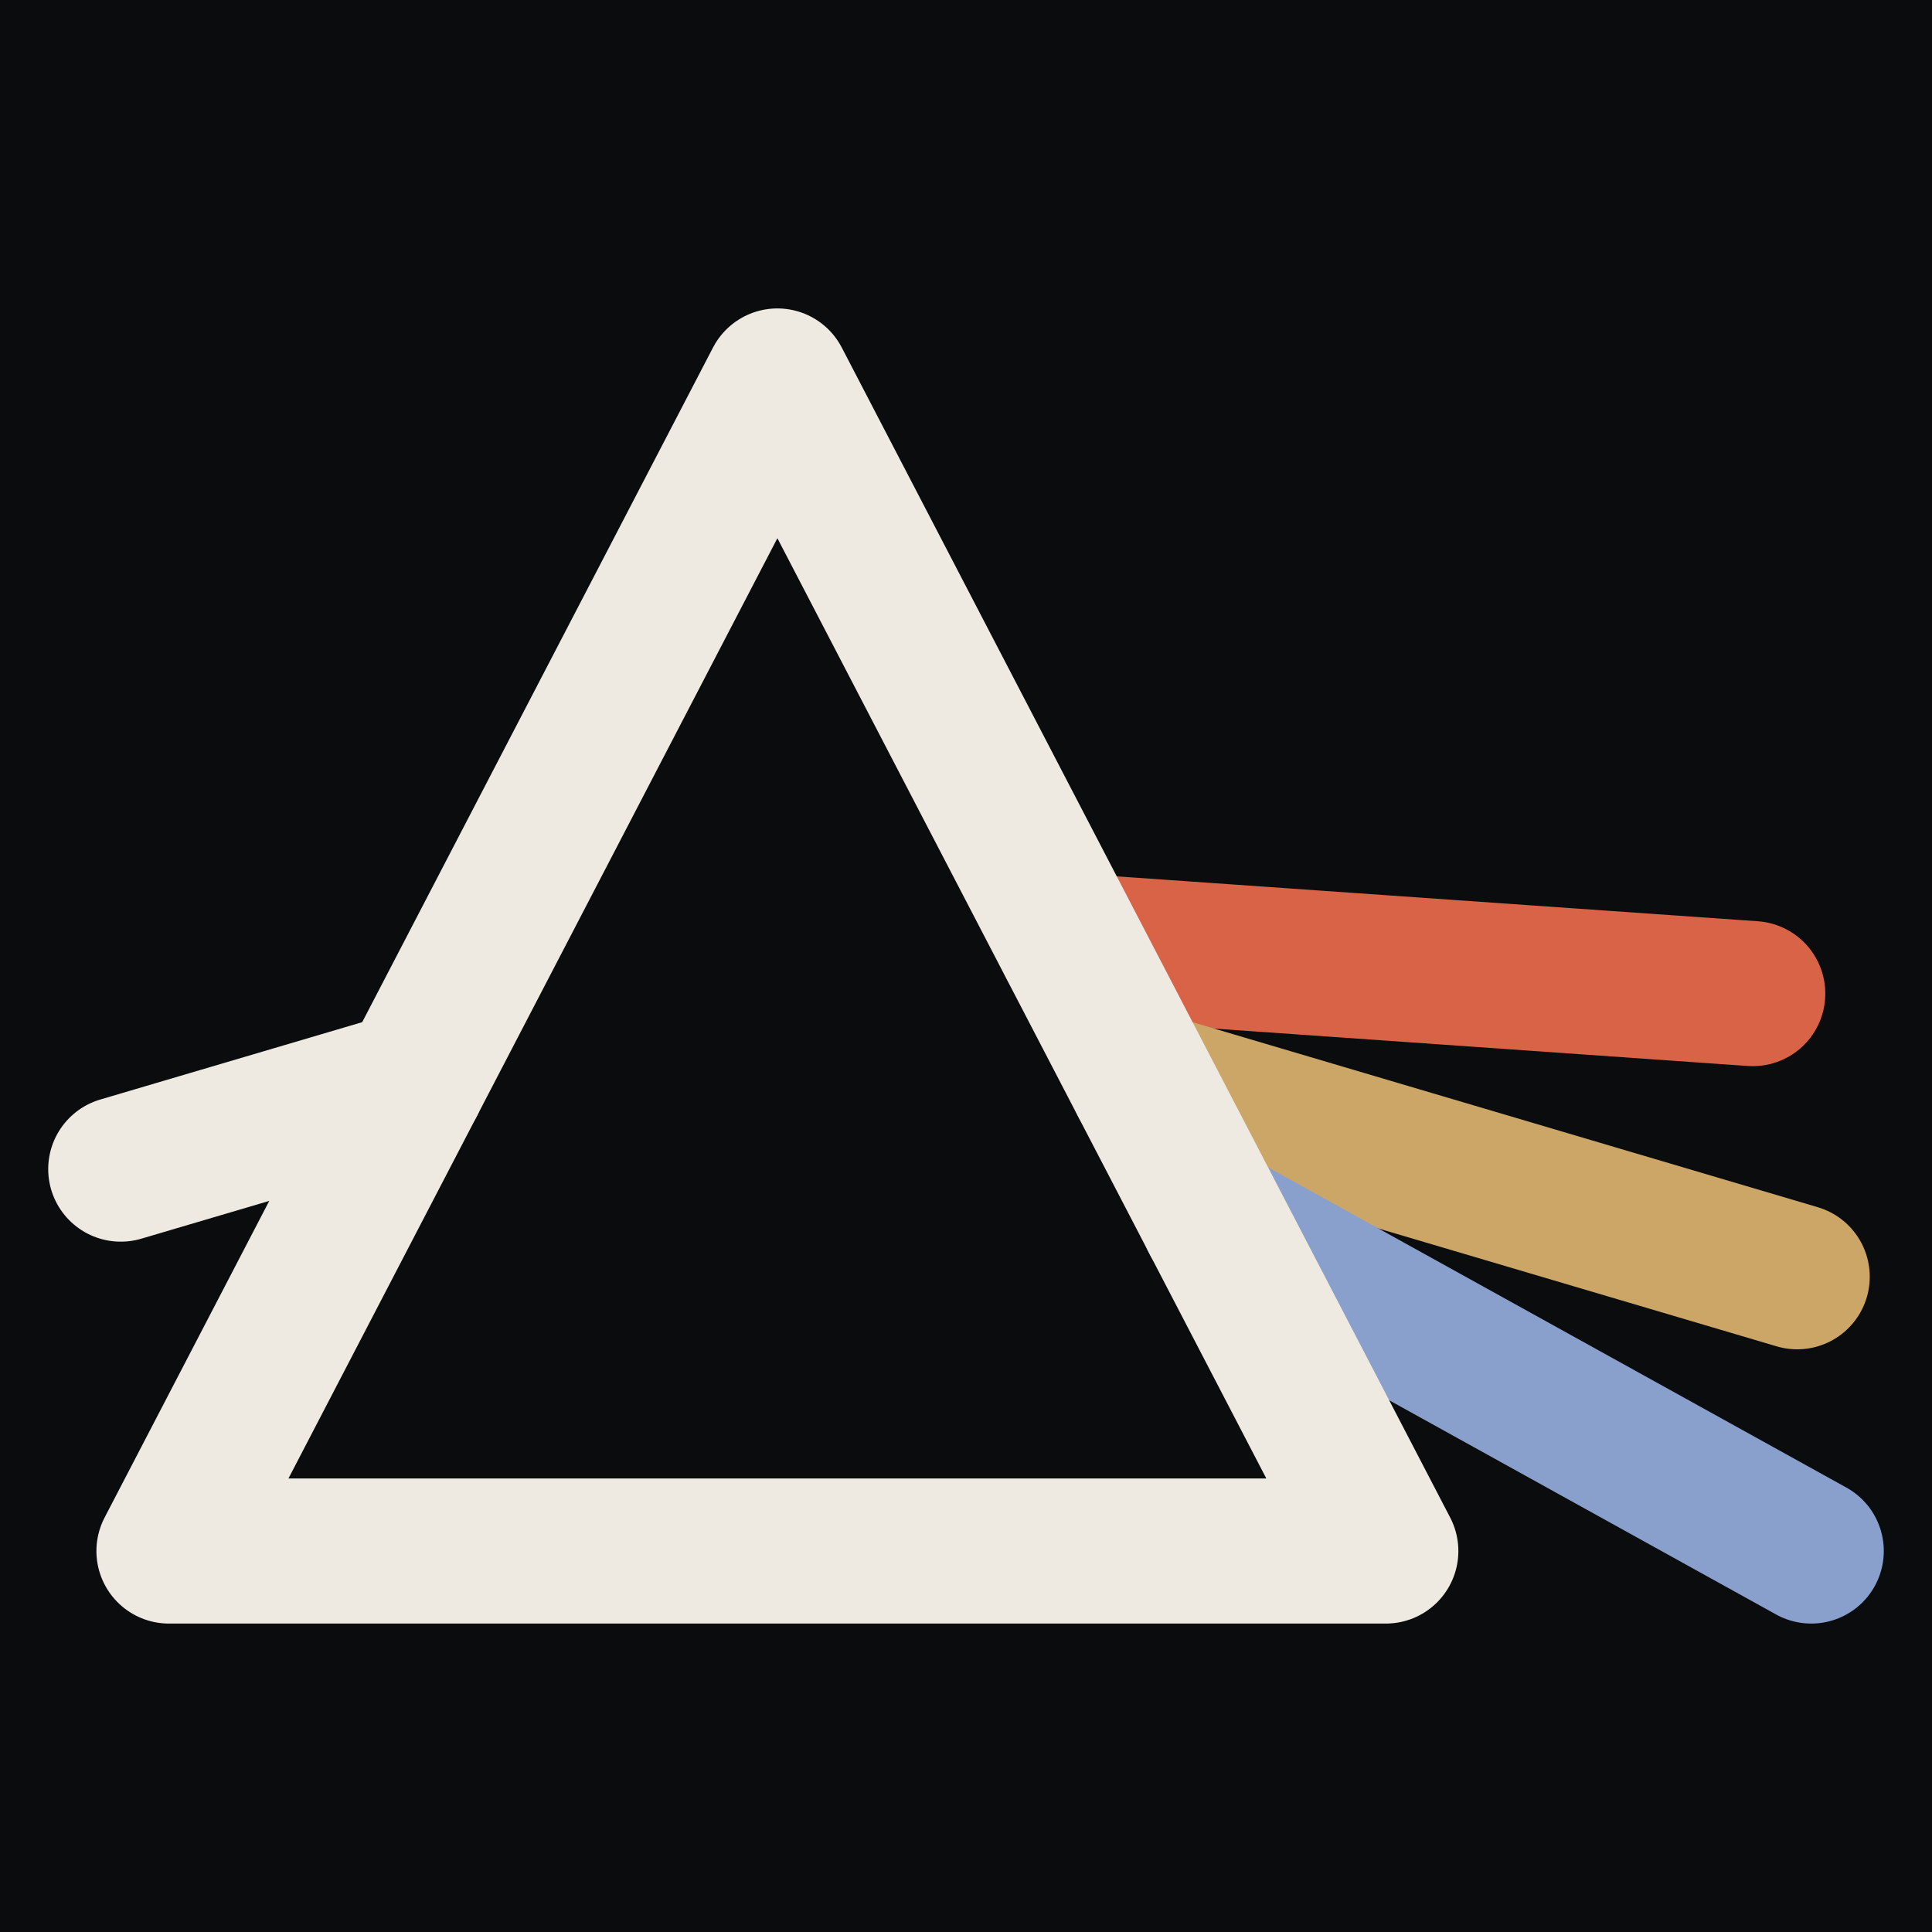
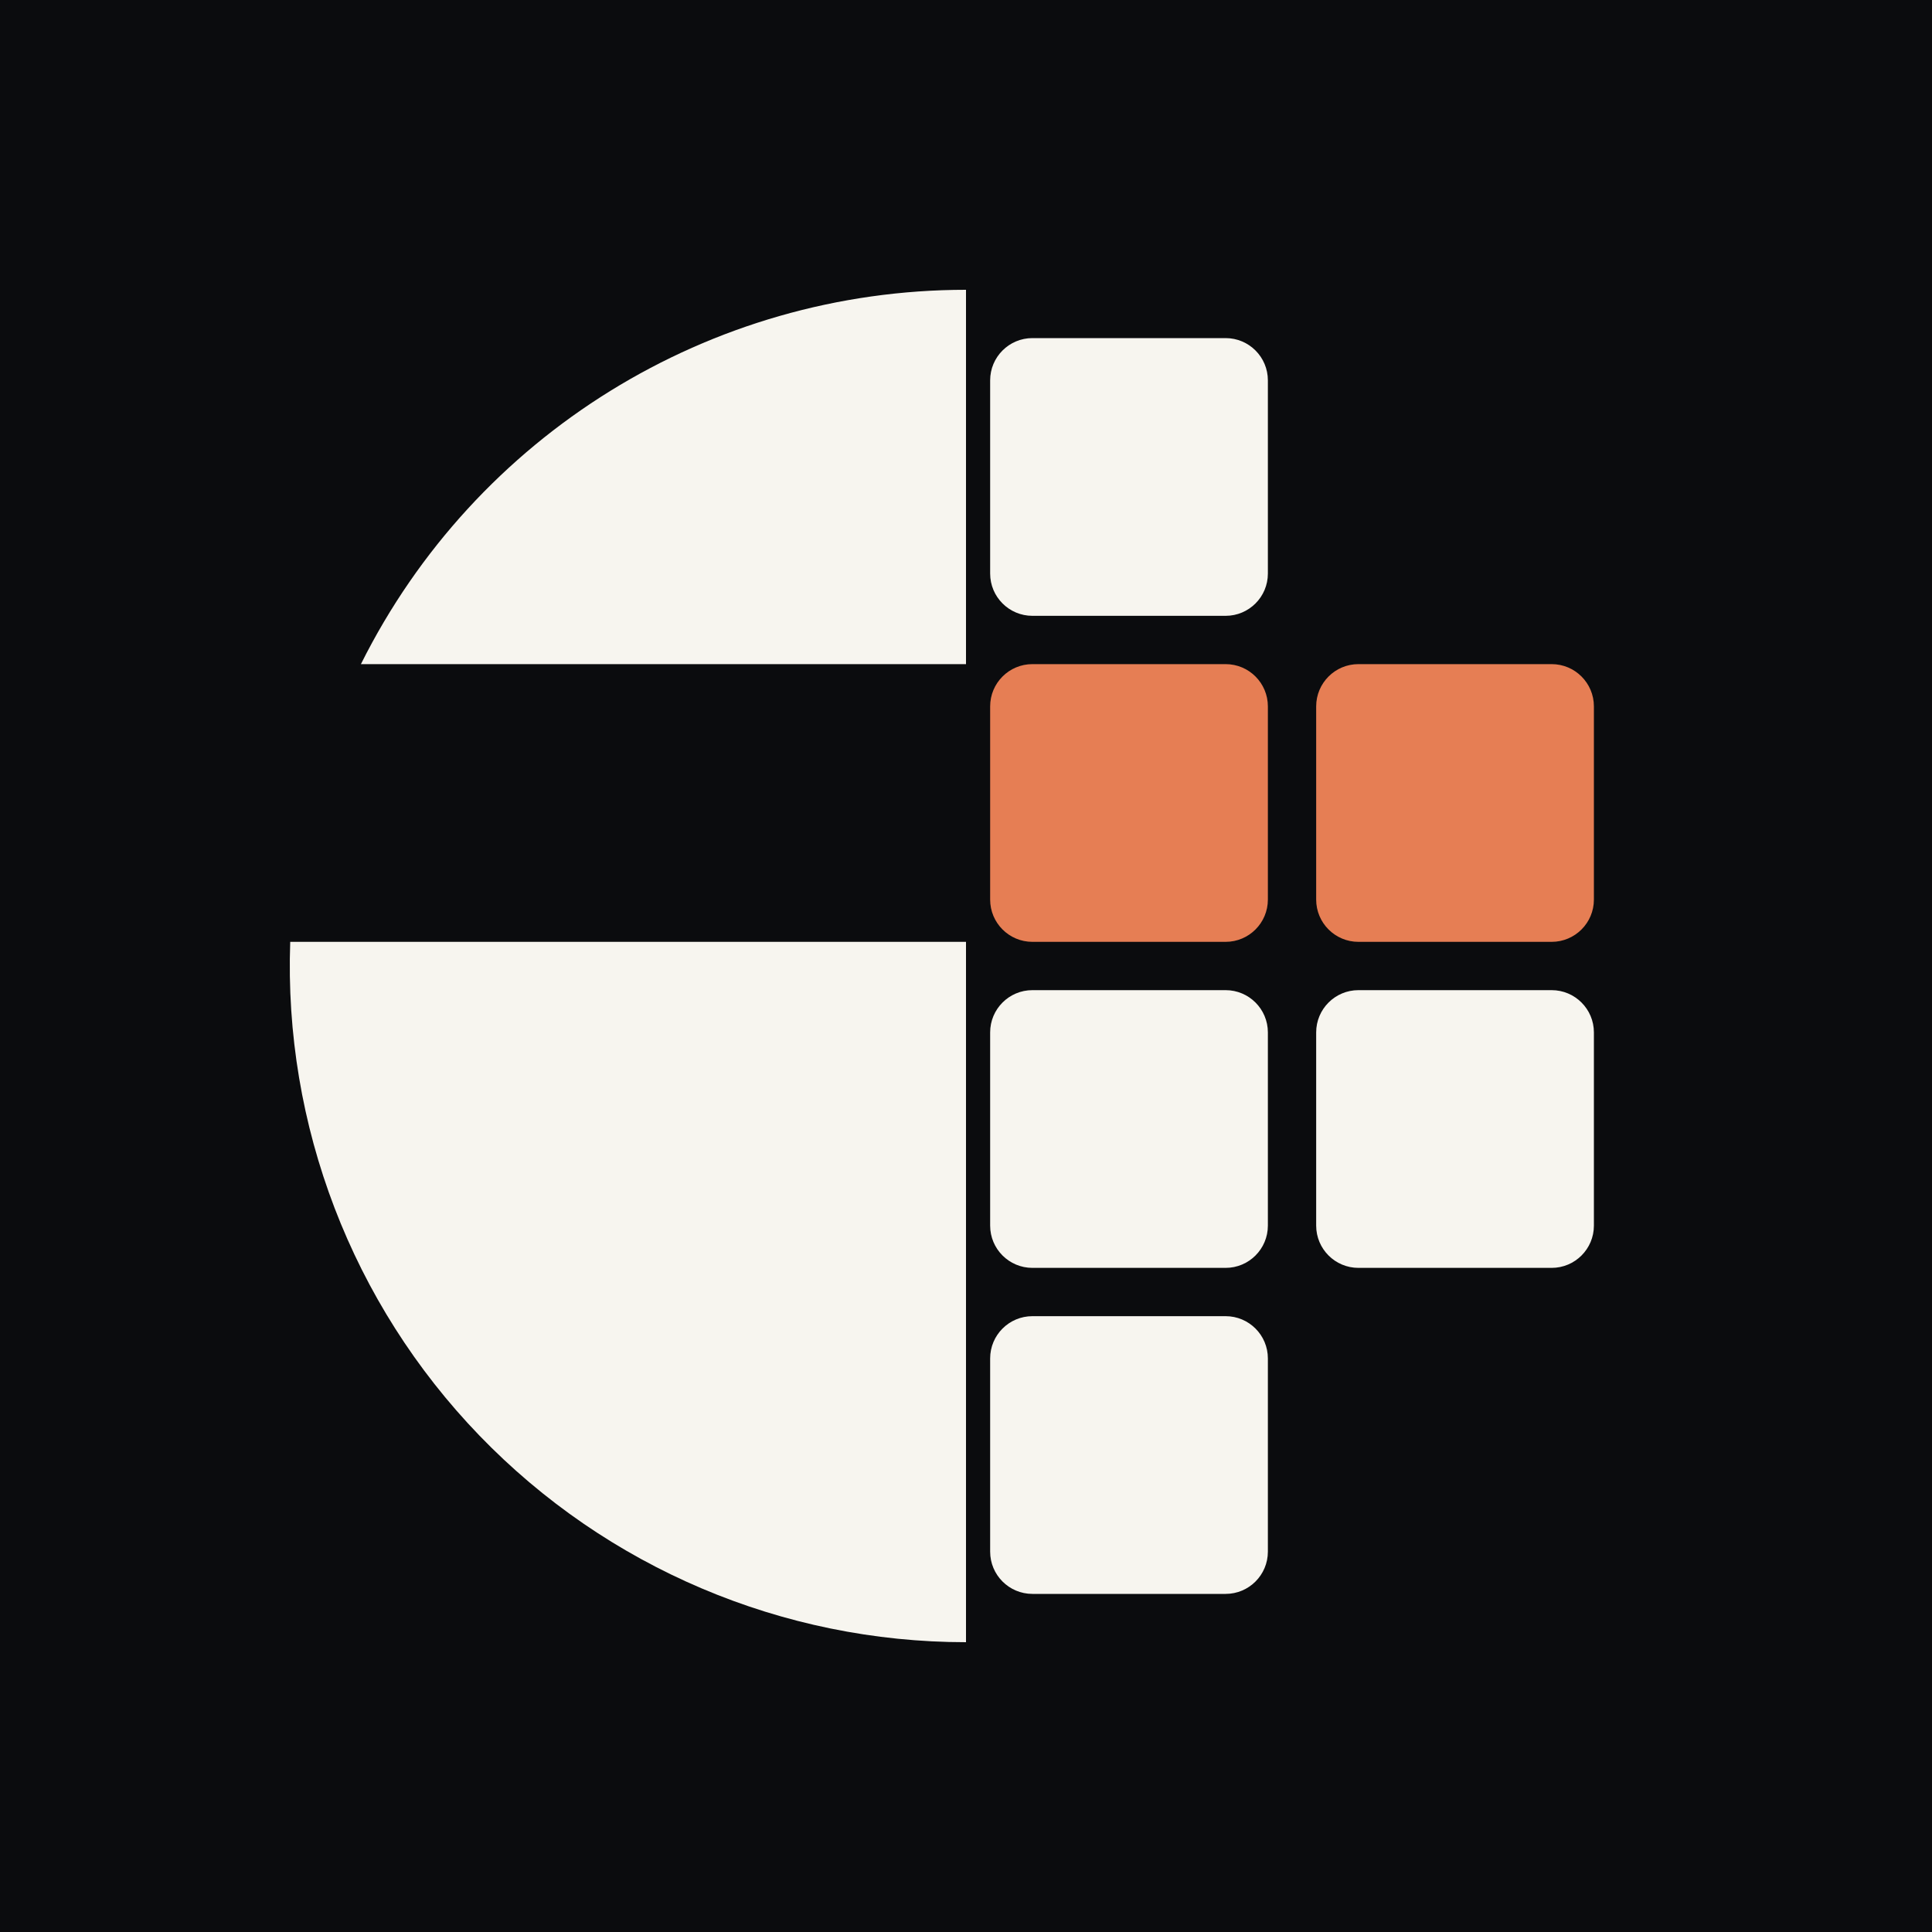
- <svg xmlns="http://www.w3.org/2000/svg" viewBox="0 0 48 48">
-   <rect width="48" height="48" fill="#0B0C0E" />
-   <svg x="0" y="6.5" width="48" height="35" viewBox="0.42 1.45 41.22 30.1">
-     <g fill="none" stroke-width="3.1" stroke-linecap="round" stroke-linejoin="round">
-       <path d="M2.97 20.84L9.20 19.00" stroke="#EEEAE1" />
-       <path d="M23.28 16.07L37.84 17.09" stroke="#d96346" />
-       <path d="M24.80 19.00L38.79 23.14" stroke="#cba666" />
-       <path d="M26.32 21.93L39.09 29.00" stroke="#899fcc" />
-       <path d="M17 4L30 29L4 29Z" stroke="#EEEAE1" />
-     </g>
-   </svg>
+ <svg xmlns="http://www.w3.org/2000/svg" viewBox="0 0 32 32">
+   <rect width="32" height="32" fill="#0B0C0E" />
+   <g fill="#F7F5EF">
+     <path d="M16 4.8A11.2 11.2 0 0 0 5.978 11H16Z" />
+     <path d="M16 15.6H4.807A11.2 11.2 0 0 0 16 27.2Z" />
+     <rect x="16.4" y="5.6" width="4.6" height="4.6" rx=".7" />
+     <rect x="16.4" y="16.4" width="4.6" height="4.6" rx=".7" />
+     <rect x="16.4" y="21.8" width="4.6" height="4.6" rx=".7" />
+     <rect x="21.8" y="16.4" width="4.6" height="4.6" rx=".7" />
+   </g>
+   <g fill="#E67E54">
+     <rect x="16.4" y="11" width="4.6" height="4.6" rx=".7" />
+     <rect x="21.8" y="11" width="4.6" height="4.6" rx=".7" />
+   </g>
</svg>
